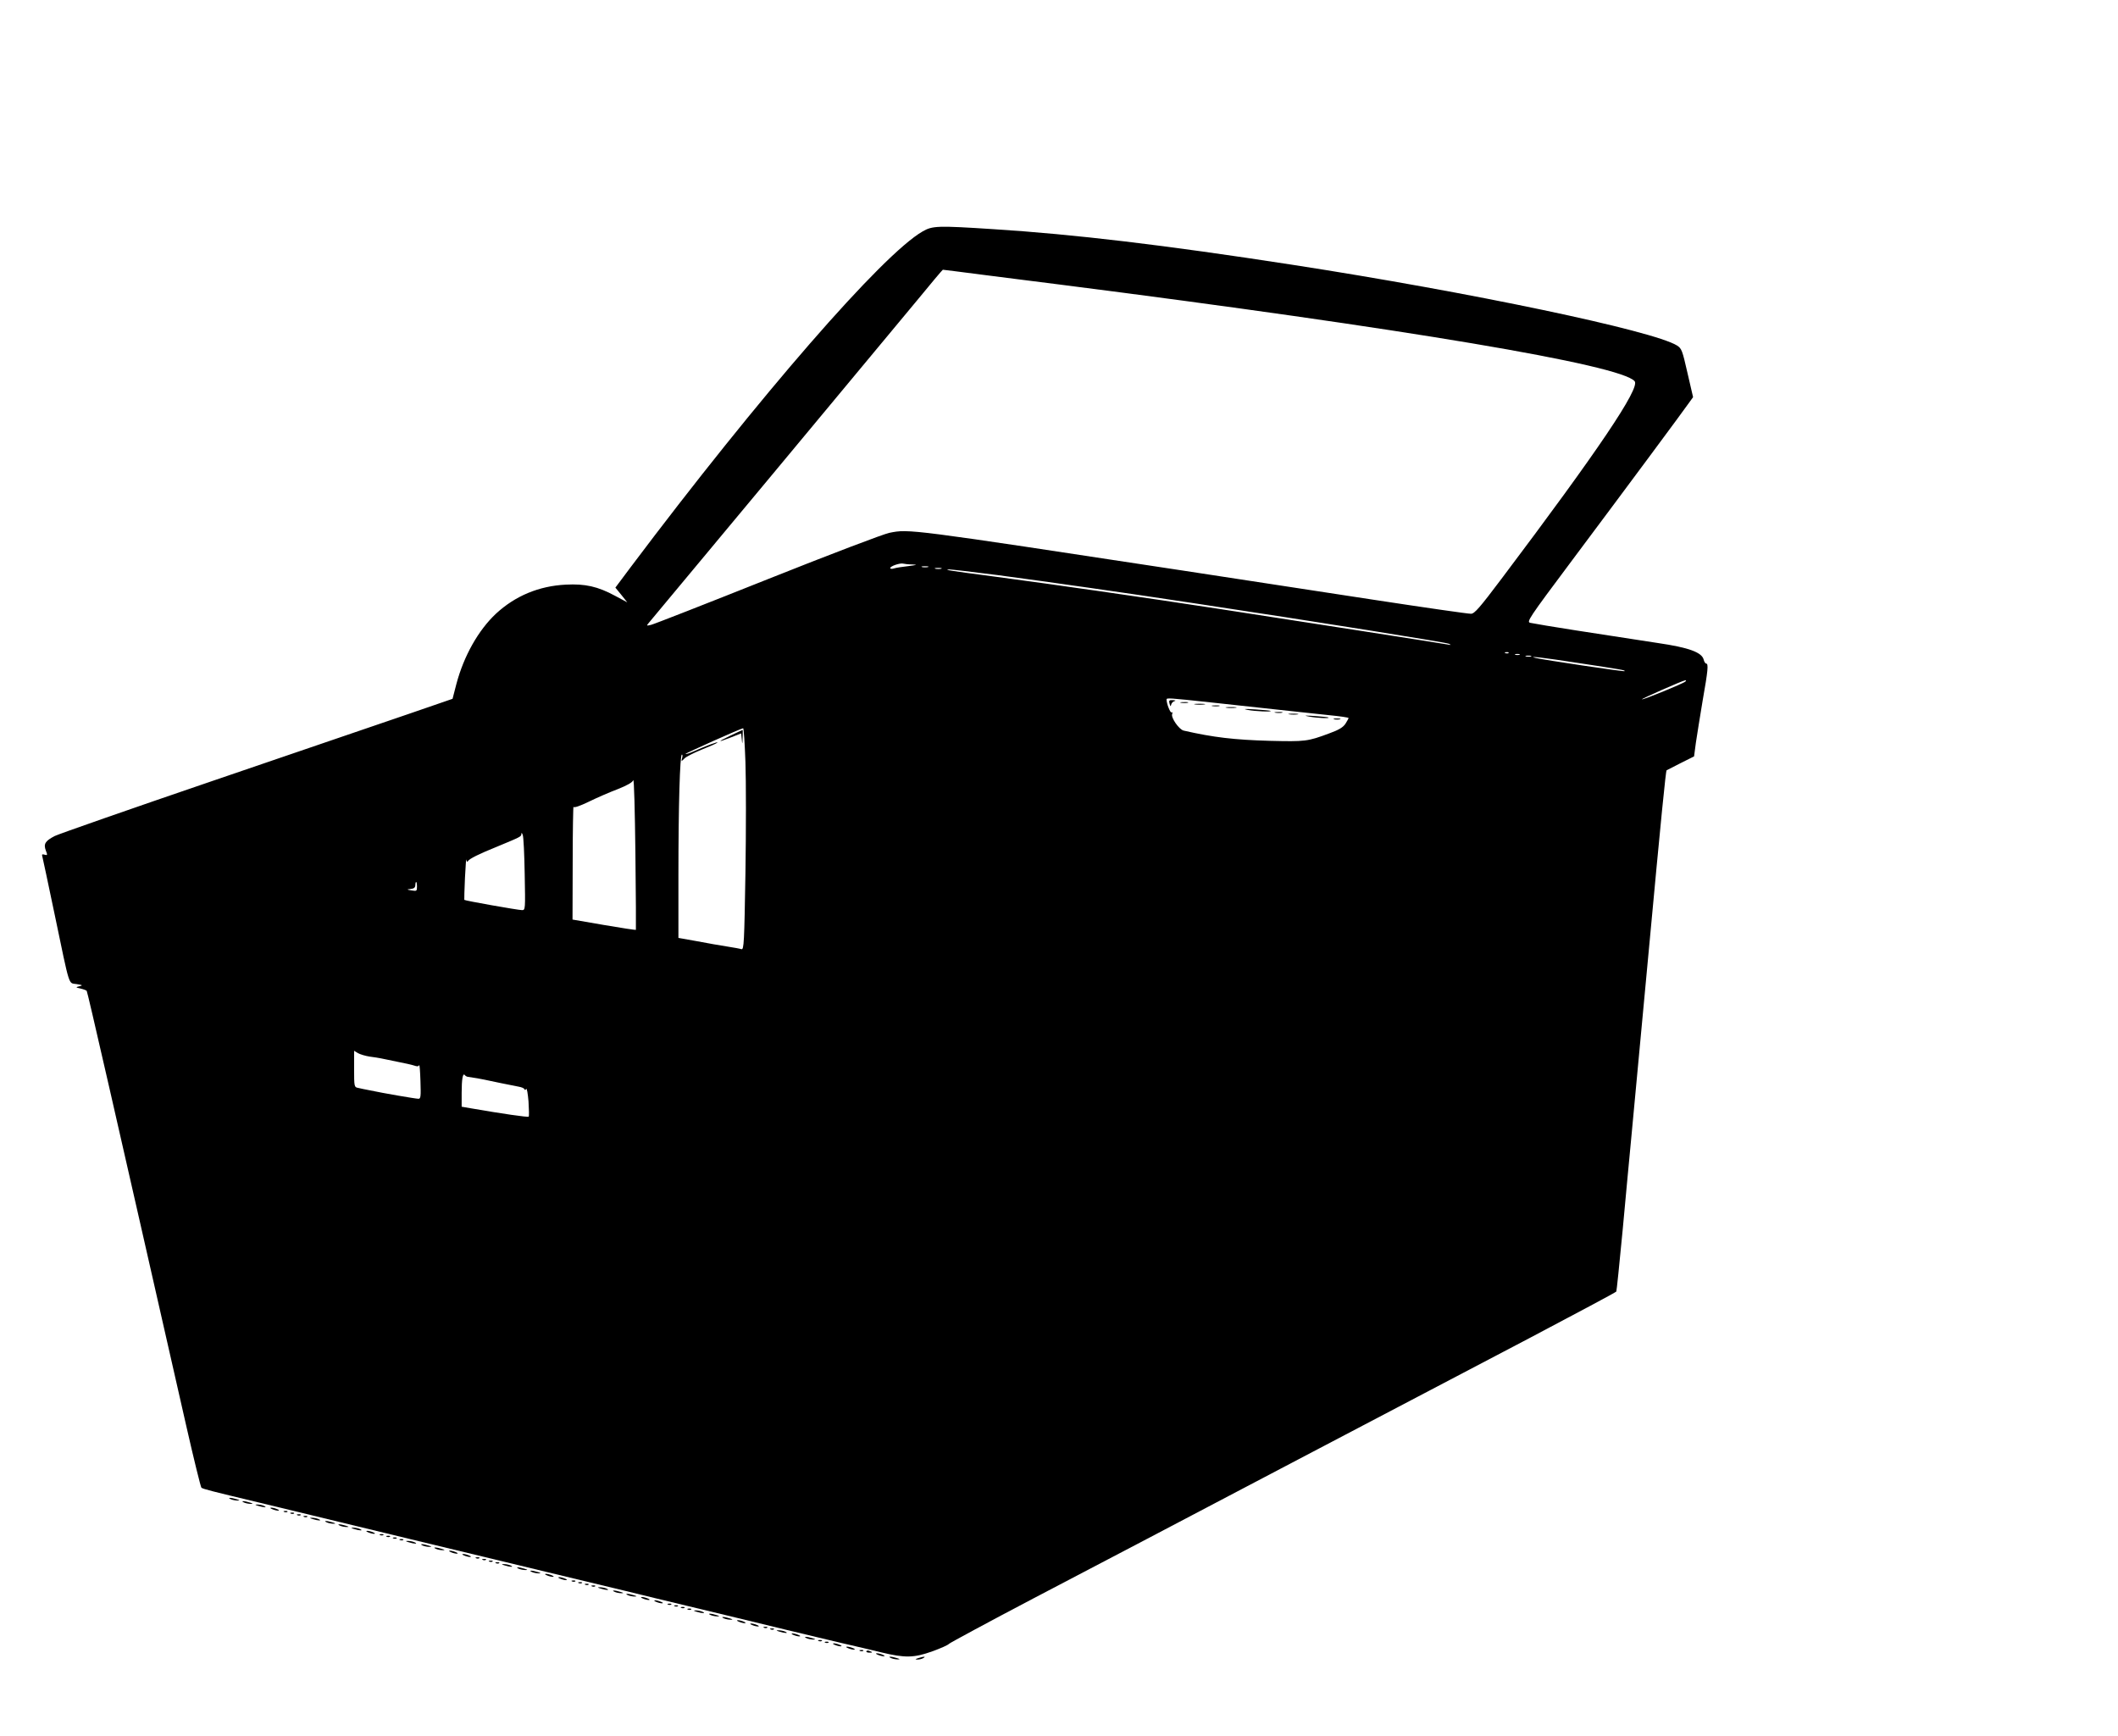
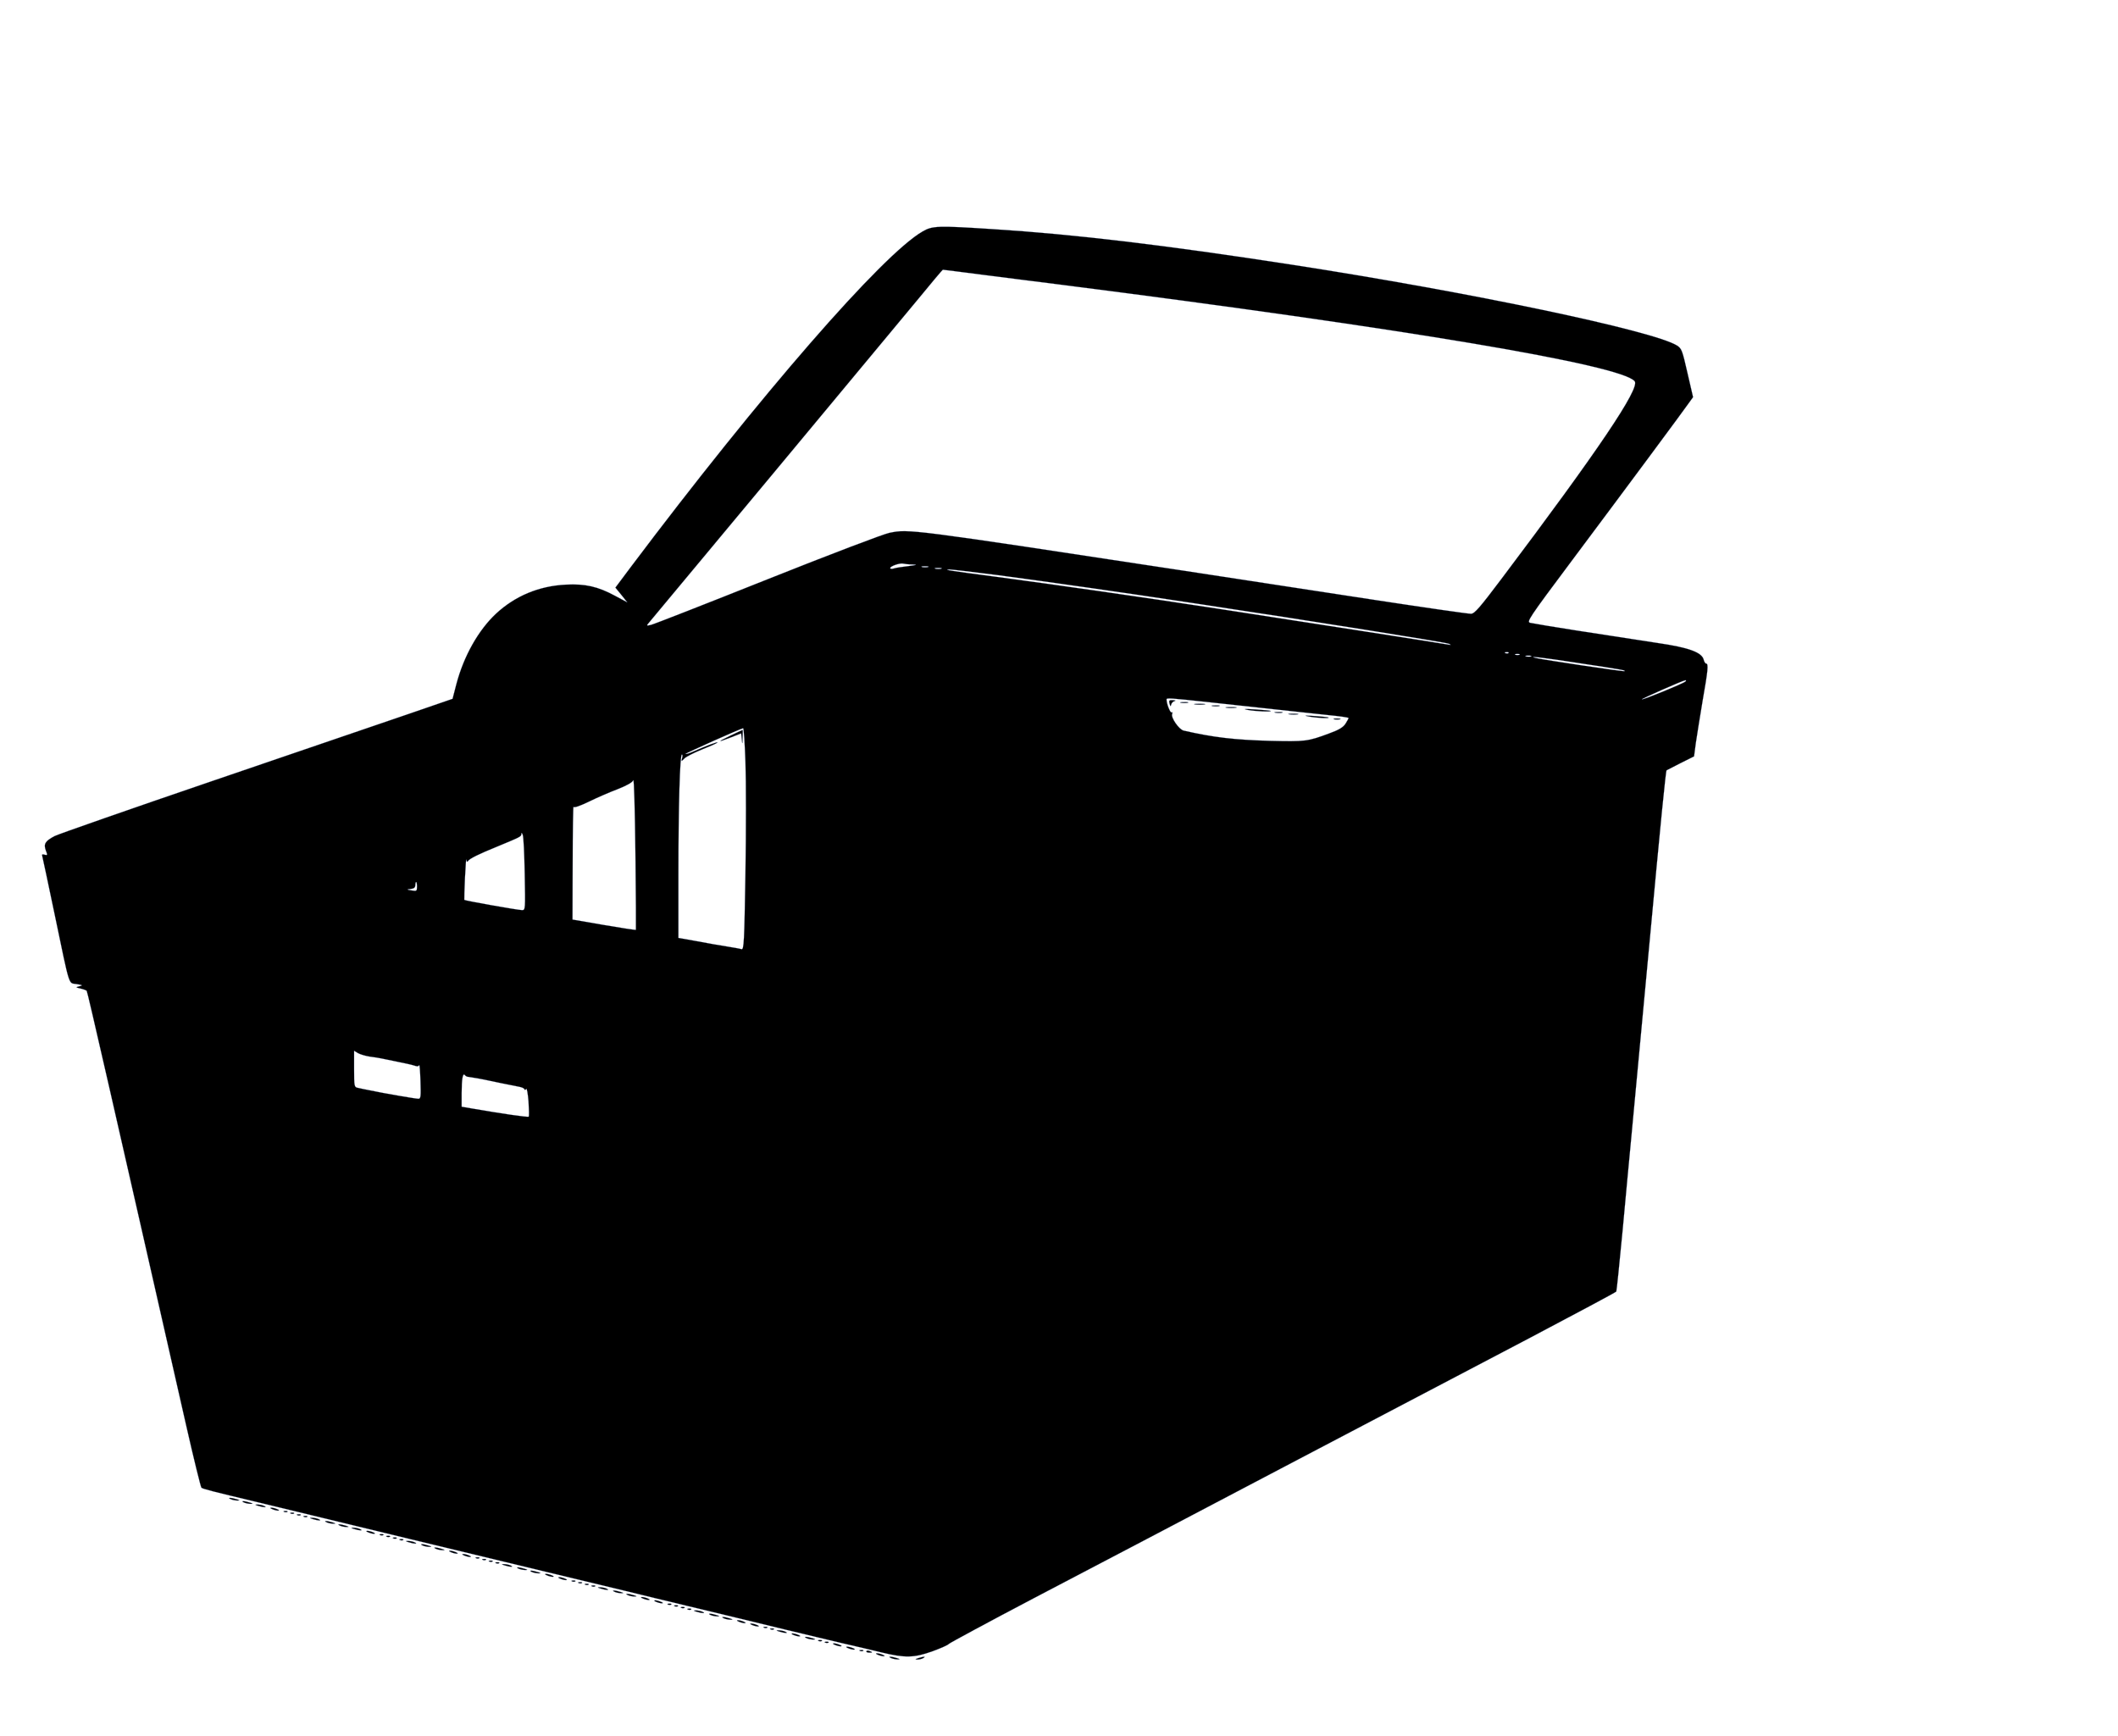
<svg xmlns="http://www.w3.org/2000/svg" version="1.0" width="1280pt" height="1049pt" viewBox="0 0 1280 1049" preserveAspectRatio="xMidYMid meet">
-   <g transform="translate(0,1049) scale(0.1,-0.1)" fill="#000000" stroke="none">
+   <g transform="translate(0,1049) scale(0.1,-0.1)" fill="#000000" stroke="#5470a9">
    <path d="M5575 9091 c-243 -140 -982 -989 -1764 -2029 l-92 -123 36 -44 36 -45 -73 39 c-105 57 -182 74 -298 68 -163 -8 -306 -68 -422 -175 -107 -100 -195 -256 -240 -426 l-23 -89 -270 -93 c-149 -51 -679 -232 -1180 -403 -501 -171 -930 -321 -954 -333 -58 -30 -69 -48 -54 -88 11 -28 10 -30 -8 -25 -13 4 -17 2 -14 -7 2 -7 36 -166 75 -353 95 -455 82 -413 133 -422 37 -6 39 -8 17 -13 -24 -6 -24 -7 7 -14 18 -4 35 -11 37 -14 6 -10 156 -666 601 -2626 46 -203 88 -372 92 -376 8 -8 60 -21 348 -90 94 -23 235 -57 315 -76 80 -19 208 -50 285 -69 77 -19 217 -52 310 -75 245 -59 510 -123 830 -200 154 -37 366 -88 470 -113 105 -26 276 -67 380 -92 105 -25 237 -57 295 -71 58 -14 195 -47 305 -74 110 -27 261 -62 335 -80 74 -17 182 -42 238 -56 142 -34 196 -33 307 7 50 18 95 38 100 45 6 6 237 131 515 277 278 145 996 522 1595 837 600 315 1227 644 1395 732 290 153 521 276 528 283 2 2 19 167 38 367 18 200 43 460 54 578 11 118 56 600 100 1070 81 874 107 1130 112 1135 2 1 40 21 84 43 l82 41 11 83 c7 46 25 160 41 255 32 181 36 223 21 223 -5 0 -12 11 -15 24 -11 44 -91 73 -276 100 -376 57 -702 108 -771 122 -25 5 -15 21 255 382 321 429 671 901 705 950 l23 32 -34 147 c-31 136 -35 147 -63 165 -145 90 -1250 322 -2325 488 -777 120 -1317 184 -1805 215 -340 22 -370 21 -430 -14z m360 -261 c129 -16 342 -44 473 -60 2087 -266 3389 -485 3471 -584 34 -41 -221 -419 -805 -1194 -131 -174 -163 -211 -184 -211 -14 -1 -277 37 -585 84 -308 47 -825 126 -1150 176 -1669 254 -1661 253 -1780 229 -33 -6 -364 -132 -735 -280 -371 -148 -688 -272 -705 -276 -29 -7 -29 -6 -14 12 36 42 1475 1772 1619 1946 85 104 156 188 158 188 1 0 108 -13 237 -30z m-422 -1751 c34 -2 30 -3 -23 -10 -36 -4 -75 -10 -87 -14 -13 -4 -23 -3 -23 2 0 12 60 32 78 27 8 -2 32 -5 55 -5z m95 -16 c-10 -2 -26 -2 -35 0 -10 3 -2 5 17 5 19 0 27 -2 18 -5z m80 -10 c-10 -2 -26 -2 -35 0 -10 3 -2 5 17 5 19 0 27 -2 18 -5z m338 -38 c316 -42 780 -108 1194 -171 750 -113 1517 -236 1535 -244 17 -8 17 -9 -5 -5 -37 7 -937 147 -1380 215 -470 72 -994 147 -1355 195 -282 37 -314 42 -279 44 12 0 143 -15 290 -34z m3091 -471 c-3 -3 -12 -4 -19 -1 -8 3 -5 6 6 6 11 1 17 -2 13 -5z m66 -11 c-7 -2 -19 -2 -25 0 -7 3 -2 5 12 5 14 0 19 -2 13 -5z m70 -10 c-7 -2 -21 -2 -30 0 -10 3 -4 5 12 5 17 0 24 -2 18 -5z m275 -38 c283 -43 295 -45 290 -51 -4 -4 -494 69 -538 80 -55 14 54 1 248 -29z m657 -114 c-13 -12 -257 -112 -262 -107 -4 3 245 113 262 115 6 1 6 -2 0 -8z m-2865 -126 c129 -14 316 -34 415 -45 99 -11 233 -25 298 -32 64 -6 117 -14 117 -17 0 -3 -9 -19 -19 -35 -15 -22 -40 -37 -98 -58 -131 -49 -145 -50 -358 -45 -216 6 -343 21 -522 62 -28 7 -78 79 -69 100 3 9 2 13 -4 10 -7 -5 -30 52 -30 78 0 10 11 10 270 -18z m-2815 -361 c4 -113 4 -415 0 -670 -7 -420 -9 -464 -24 -460 -9 3 -47 10 -86 16 -38 6 -121 20 -182 32 l-113 20 0 382 c0 416 9 726 21 726 4 0 5 -10 1 -22 -5 -21 -5 -21 15 -1 10 10 57 34 104 53 46 18 89 37 94 42 10 10 -65 -18 -144 -53 -24 -11 -46 -18 -48 -15 -3 3 332 153 348 155 4 1 10 -92 14 -205z m-662 -1013 c-1 -2 -88 11 -192 29 l-191 33 1 346 c0 190 3 341 5 335 3 -7 38 5 92 31 49 24 127 58 175 76 58 23 89 41 94 54 5 11 10 -187 13 -440 3 -253 4 -462 3 -464z m-672 336 c4 -212 4 -217 -16 -217 -23 0 -346 57 -349 62 -1 2 1 62 4 133 4 72 7 121 8 110 2 -12 5 -16 10 -9 9 15 66 43 177 88 142 59 145 60 146 76 0 10 3 8 8 -5 5 -11 10 -118 12 -238z m-651 -75 c0 -27 -2 -28 -32 -23 -32 5 -32 6 -5 9 19 2 27 9 27 23 0 10 2 19 5 19 3 0 5 -13 5 -28z m-287 -1027 c27 -3 59 -9 70 -11 12 -3 56 -11 97 -20 41 -8 87 -18 102 -23 19 -7 28 -6 31 2 3 7 6 -36 8 -96 3 -92 2 -107 -12 -107 -17 0 -215 34 -294 51 -27 5 -60 12 -72 15 -22 4 -23 8 -23 114 l0 110 23 -14 c12 -7 44 -17 70 -21z m592 -122 c41 -6 83 -13 100 -17 11 -2 56 -12 100 -21 44 -9 94 -19 110 -22 17 -3 32 -9 34 -15 2 -6 6 -6 11 1 4 7 10 -27 14 -75 3 -48 4 -89 1 -92 -5 -5 -162 18 -347 50 l-58 10 0 83 c0 83 7 124 19 108 3 -4 11 -9 16 -10z" />
    <path d="M7068 6238 c5 -18 7 -19 10 -6 2 9 11 19 20 21 10 3 6 5 -10 6 -22 1 -25 -2 -20 -21z" />
    <path d="M7138 6243 c12 -2 30 -2 40 0 9 3 -1 5 -23 4 -22 0 -30 -2 -17 -4z" />
    <path d="M7223 6233 c15 -2 39 -2 55 0 15 2 2 4 -28 4 -30 0 -43 -2 -27 -4z" />
    <path d="M7328 6223 c12 -2 30 -2 40 0 9 3 -1 5 -23 4 -22 0 -30 -2 -17 -4z" />
    <path d="M7413 6213 c15 -2 39 -2 55 0 15 2 2 4 -28 4 -30 0 -43 -2 -27 -4z" />
    <path d="M7540 6200 c45 -9 147 -13 139 -6 -2 2 -44 6 -94 9 -63 4 -77 3 -45 -3z" />
    <path d="M7708 6183 c12 -2 30 -2 40 0 9 3 -1 5 -23 4 -22 0 -30 -2 -17 -4z" />
    <path d="M7793 6173 c15 -2 37 -2 50 0 12 2 0 4 -28 4 -27 0 -38 -2 -22 -4z" />
    <path d="M7910 6160 c46 -9 127 -13 119 -6 -2 2 -40 6 -84 9 -60 4 -69 3 -35 -3z" />
    <path d="M8063 6143 c9 -2 25 -2 35 0 9 3 1 5 -18 5 -19 0 -27 -2 -17 -5z" />
    <path d="M4415 6045 c-83 -40 -82 -44 3 -11 l61 24 4 -36 c3 -33 4 -32 5 11 1 26 1 47 0 46 -2 0 -34 -16 -73 -34z" />
    <path d="M1395 1430 c11 -5 29 -8 40 -8 16 0 15 2 -5 8 -34 11 -60 11 -35 0z" />
    <path d="M1475 1410 c11 -5 29 -8 40 -8 16 0 15 2 -5 8 -34 11 -60 11 -35 0z" />
    <path d="M1560 1390 c34 -11 60 -11 35 0 -11 5 -29 8 -40 8 -16 0 -15 -2 5 -8z" />
    <path d="M1645 1370 c11 -5 27 -9 35 -9 9 0 8 4 -5 9 -11 5 -27 9 -35 9 -9 0 -8 -4 5 -9z" />
    <path d="M1718 1353 c7 -3 16 -2 19 1 4 3 -2 6 -13 5 -11 0 -14 -3 -6 -6z" />
    <path d="M1758 1343 c7 -3 16 -2 19 1 4 3 -2 6 -13 5 -11 0 -14 -3 -6 -6z" />
    <path d="M1798 1333 c7 -3 16 -2 19 1 4 3 -2 6 -13 5 -11 0 -14 -3 -6 -6z" />
    <path d="M1838 1323 c7 -3 16 -2 19 1 4 3 -2 6 -13 5 -11 0 -14 -3 -6 -6z" />
    <path d="M1890 1310 c34 -11 60 -11 35 0 -11 5 -29 8 -40 8 -16 0 -15 -2 5 -8z" />
    <path d="M1975 1290 c11 -5 29 -8 40 -8 16 0 15 2 -5 8 -34 11 -60 11 -35 0z" />
    <path d="M2055 1270 c11 -5 29 -8 40 -8 16 0 15 2 -5 8 -34 11 -60 11 -35 0z" />
    <path d="M2140 1250 c34 -11 60 -11 35 0 -11 5 -29 8 -40 8 -16 0 -15 -2 5 -8z" />
    <path d="M2225 1230 c11 -5 27 -9 35 -9 9 0 8 4 -5 9 -11 5 -27 9 -35 9 -9 0 -8 -4 5 -9z" />
    <path d="M2298 1213 c7 -3 16 -2 19 1 4 3 -2 6 -13 5 -11 0 -14 -3 -6 -6z" />
    <path d="M2338 1203 c7 -3 16 -2 19 1 4 3 -2 6 -13 5 -11 0 -14 -3 -6 -6z" />
    <path d="M2378 1193 c7 -3 16 -2 19 1 4 3 -2 6 -13 5 -11 0 -14 -3 -6 -6z" />
    <path d="M2418 1183 c7 -3 16 -2 19 1 4 3 -2 6 -13 5 -11 0 -14 -3 -6 -6z" />
    <path d="M2470 1170 c34 -11 60 -11 35 0 -11 5 -29 8 -40 8 -16 0 -15 -2 5 -8z" />
    <path d="M2555 1150 c11 -5 29 -8 40 -8 16 0 15 2 -5 8 -34 11 -60 11 -35 0z" />
    <path d="M2635 1130 c11 -5 29 -8 40 -8 16 0 15 2 -5 8 -34 11 -60 11 -35 0z" />
    <path d="M2725 1110 c11 -5 27 -9 35 -9 9 0 8 4 -5 9 -11 5 -27 9 -35 9 -9 0 -8 -4 5 -9z" />
    <path d="M2805 1090 c11 -5 27 -9 35 -9 9 0 8 4 -5 9 -11 5 -27 9 -35 9 -9 0 -8 -4 5 -9z" />
    <path d="M2878 1073 c7 -3 16 -2 19 1 4 3 -2 6 -13 5 -11 0 -14 -3 -6 -6z" />
    <path d="M2918 1063 c7 -3 16 -2 19 1 4 3 -2 6 -13 5 -11 0 -14 -3 -6 -6z" />
    <path d="M2958 1053 c7 -3 16 -2 19 1 4 3 -2 6 -13 5 -11 0 -14 -3 -6 -6z" />
    <path d="M2998 1043 c7 -3 16 -2 19 1 4 3 -2 6 -13 5 -11 0 -14 -3 -6 -6z" />
    <path d="M3050 1030 c34 -11 60 -11 35 0 -11 5 -29 8 -40 8 -16 0 -15 -2 5 -8z" />
    <path d="M3135 1010 c11 -5 29 -8 40 -8 16 0 15 2 -5 8 -34 11 -60 11 -35 0z" />
    <path d="M3215 990 c11 -5 29 -8 40 -8 16 0 15 2 -5 8 -34 11 -60 11 -35 0z" />
    <path d="M3305 970 c11 -5 27 -9 35 -9 9 0 8 4 -5 9 -11 5 -27 9 -35 9 -9 0 -8 -4 5 -9z" />
    <path d="M3385 950 c11 -5 27 -9 35 -9 9 0 8 4 -5 9 -11 5 -27 9 -35 9 -9 0 -8 -4 5 -9z" />
    <path d="M3458 933 c7 -3 16 -2 19 1 4 3 -2 6 -13 5 -11 0 -14 -3 -6 -6z" />
    <path d="M3498 923 c7 -3 16 -2 19 1 4 3 -2 6 -13 5 -11 0 -14 -3 -6 -6z" />
    <path d="M3538 913 c7 -3 16 -2 19 1 4 3 -2 6 -13 5 -11 0 -14 -3 -6 -6z" />
    <path d="M3578 903 c7 -3 16 -2 19 1 4 3 -2 6 -13 5 -11 0 -14 -3 -6 -6z" />
    <path d="M3630 890 c34 -11 60 -11 35 0 -11 5 -29 8 -40 8 -16 0 -15 -2 5 -8z" />
    <path d="M3715 870 c11 -5 29 -8 40 -8 16 0 15 2 -5 8 -34 11 -60 11 -35 0z" />
    <path d="M3795 850 c11 -5 29 -8 40 -8 16 0 15 2 -5 8 -34 11 -60 11 -35 0z" />
    <path d="M3885 830 c11 -5 27 -9 35 -9 9 0 8 4 -5 9 -11 5 -27 9 -35 9 -9 0 -8 -4 5 -9z" />
    <path d="M3965 810 c11 -5 27 -9 35 -9 9 0 8 4 -5 9 -11 5 -27 9 -35 9 -9 0 -8 -4 5 -9z" />
    <path d="M4038 793 c7 -3 16 -2 19 1 4 3 -2 6 -13 5 -11 0 -14 -3 -6 -6z" />
    <path d="M4078 783 c7 -3 16 -2 19 1 4 3 -2 6 -13 5 -11 0 -14 -3 -6 -6z" />
    <path d="M4118 773 c7 -3 16 -2 19 1 4 3 -2 6 -13 5 -11 0 -14 -3 -6 -6z" />
    <path d="M4158 763 c7 -3 16 -2 19 1 4 3 -2 6 -13 5 -11 0 -14 -3 -6 -6z" />
    <path d="M4210 750 c34 -11 60 -11 35 0 -11 5 -29 8 -40 8 -16 0 -15 -2 5 -8z" />
    <path d="M4295 730 c11 -5 29 -8 40 -8 16 0 15 2 -5 8 -34 11 -60 11 -35 0z" />
    <path d="M4375 710 c11 -5 29 -8 40 -8 16 0 15 2 -5 8 -34 11 -60 11 -35 0z" />
    <path d="M4465 690 c11 -5 27 -9 35 -9 9 0 8 4 -5 9 -11 5 -27 9 -35 9 -9 0 -8 -4 5 -9z" />
    <path d="M4545 670 c11 -5 27 -9 35 -9 9 0 8 4 -5 9 -11 5 -27 9 -35 9 -9 0 -8 -4 5 -9z" />
    <path d="M4618 653 c7 -3 16 -2 19 1 4 3 -2 6 -13 5 -11 0 -14 -3 -6 -6z" />
    <path d="M4658 643 c7 -3 16 -2 19 1 4 3 -2 6 -13 5 -11 0 -14 -3 -6 -6z" />
    <path d="M4710 630 c34 -11 60 -11 35 0 -11 5 -29 8 -40 8 -16 0 -15 -2 5 -8z" />
    <path d="M4795 610 c11 -5 27 -9 35 -9 9 0 8 4 -5 9 -11 5 -27 9 -35 9 -9 0 -8 -4 5 -9z" />
    <path d="M4875 590 c11 -5 29 -8 40 -8 16 0 15 2 -5 8 -34 11 -60 11 -35 0z" />
    <path d="M4948 573 c7 -3 16 -2 19 1 4 3 -2 6 -13 5 -11 0 -14 -3 -6 -6z" />
    <path d="M4988 563 c7 -3 16 -2 19 1 4 3 -2 6 -13 5 -11 0 -14 -3 -6 -6z" />
    <path d="M5045 550 c11 -5 27 -9 35 -9 9 0 8 4 -5 9 -11 5 -27 9 -35 9 -9 0 -8 -4 5 -9z" />
    <path d="M5125 530 c11 -5 27 -9 35 -9 9 0 8 4 -5 9 -11 5 -27 9 -35 9 -9 0 -8 -4 5 -9z" />
    <path d="M5198 513 c7 -3 16 -2 19 1 4 3 -2 6 -13 5 -11 0 -14 -3 -6 -6z" />
    <path d="M5236 512 c-3 -4 4 -9 15 -9 23 -2 25 3 4 10 -8 4 -16 3 -19 -1z" />
    <path d="M5305 490 c11 -5 27 -9 35 -9 9 0 8 4 -5 9 -11 5 -27 9 -35 9 -9 0 -8 -4 5 -9z" />
    <path d="M5385 470 c11 -5 29 -8 40 -8 16 0 15 2 -5 8 -34 11 -60 11 -35 0z" />
    <path d="M5550 470 c-21 -7 -21 -8 -5 -9 11 0 27 4 35 9 18 11 5 11 -30 0z" />
  </g>
</svg>
